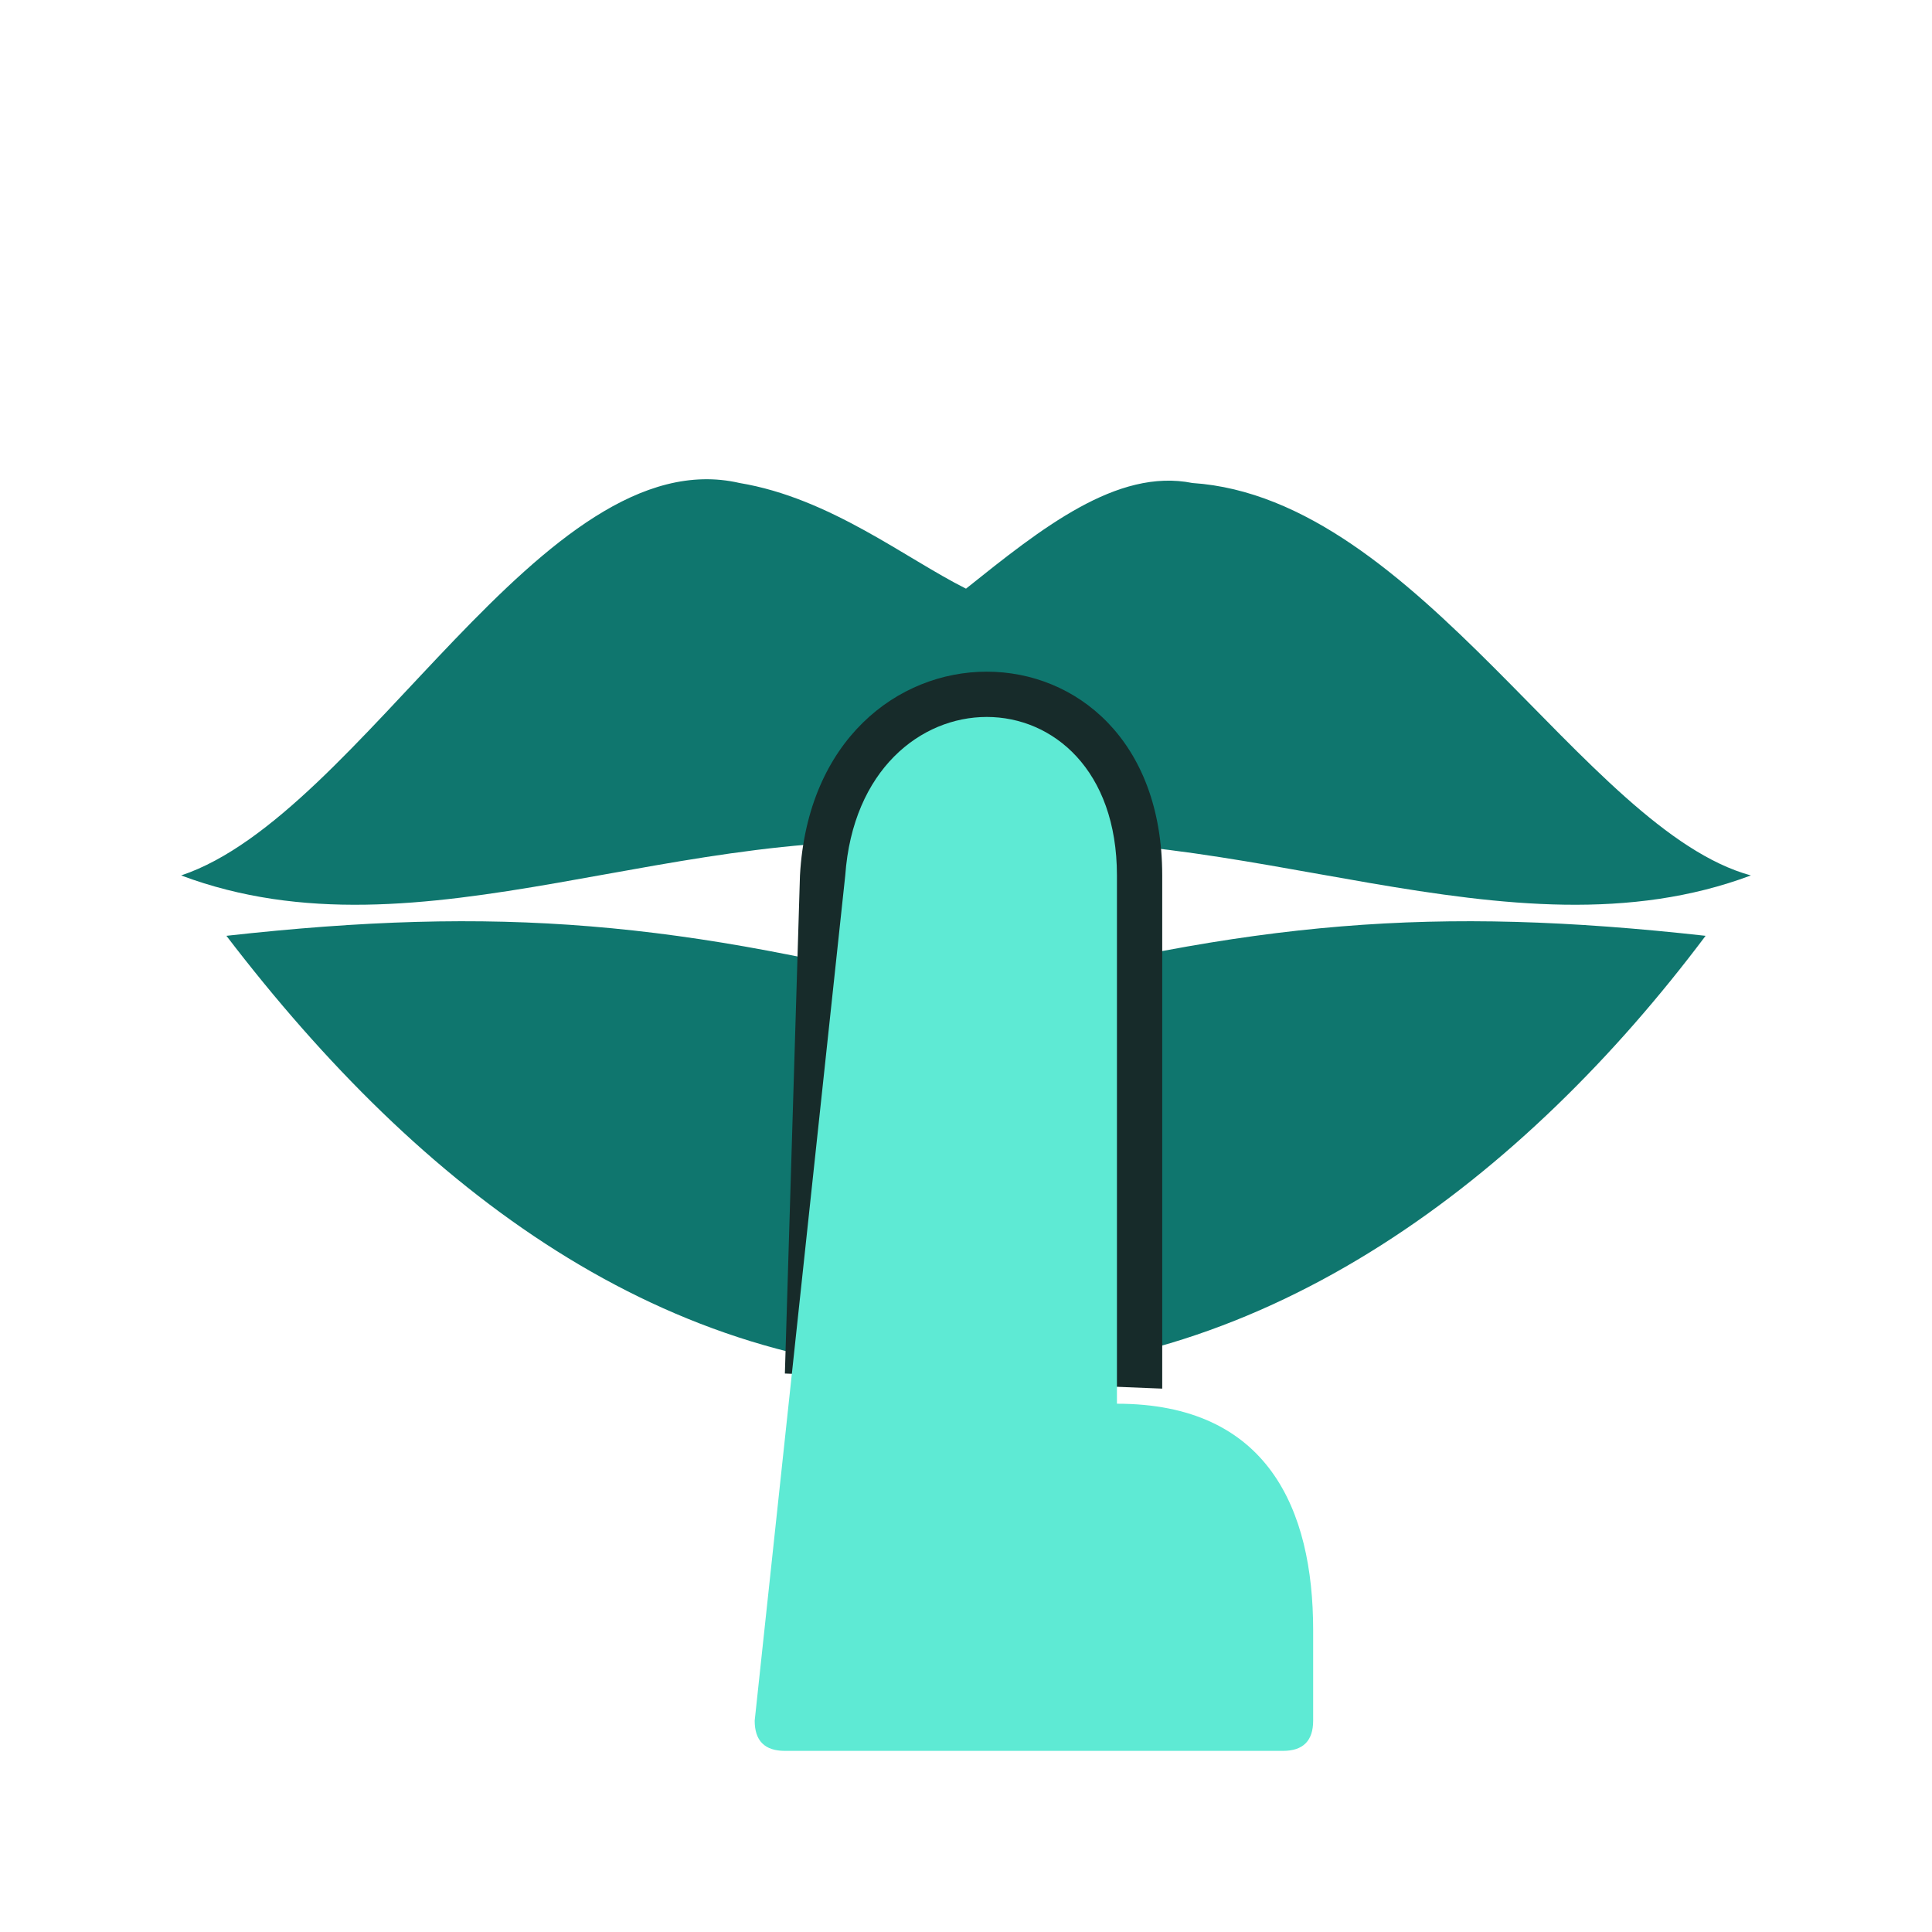
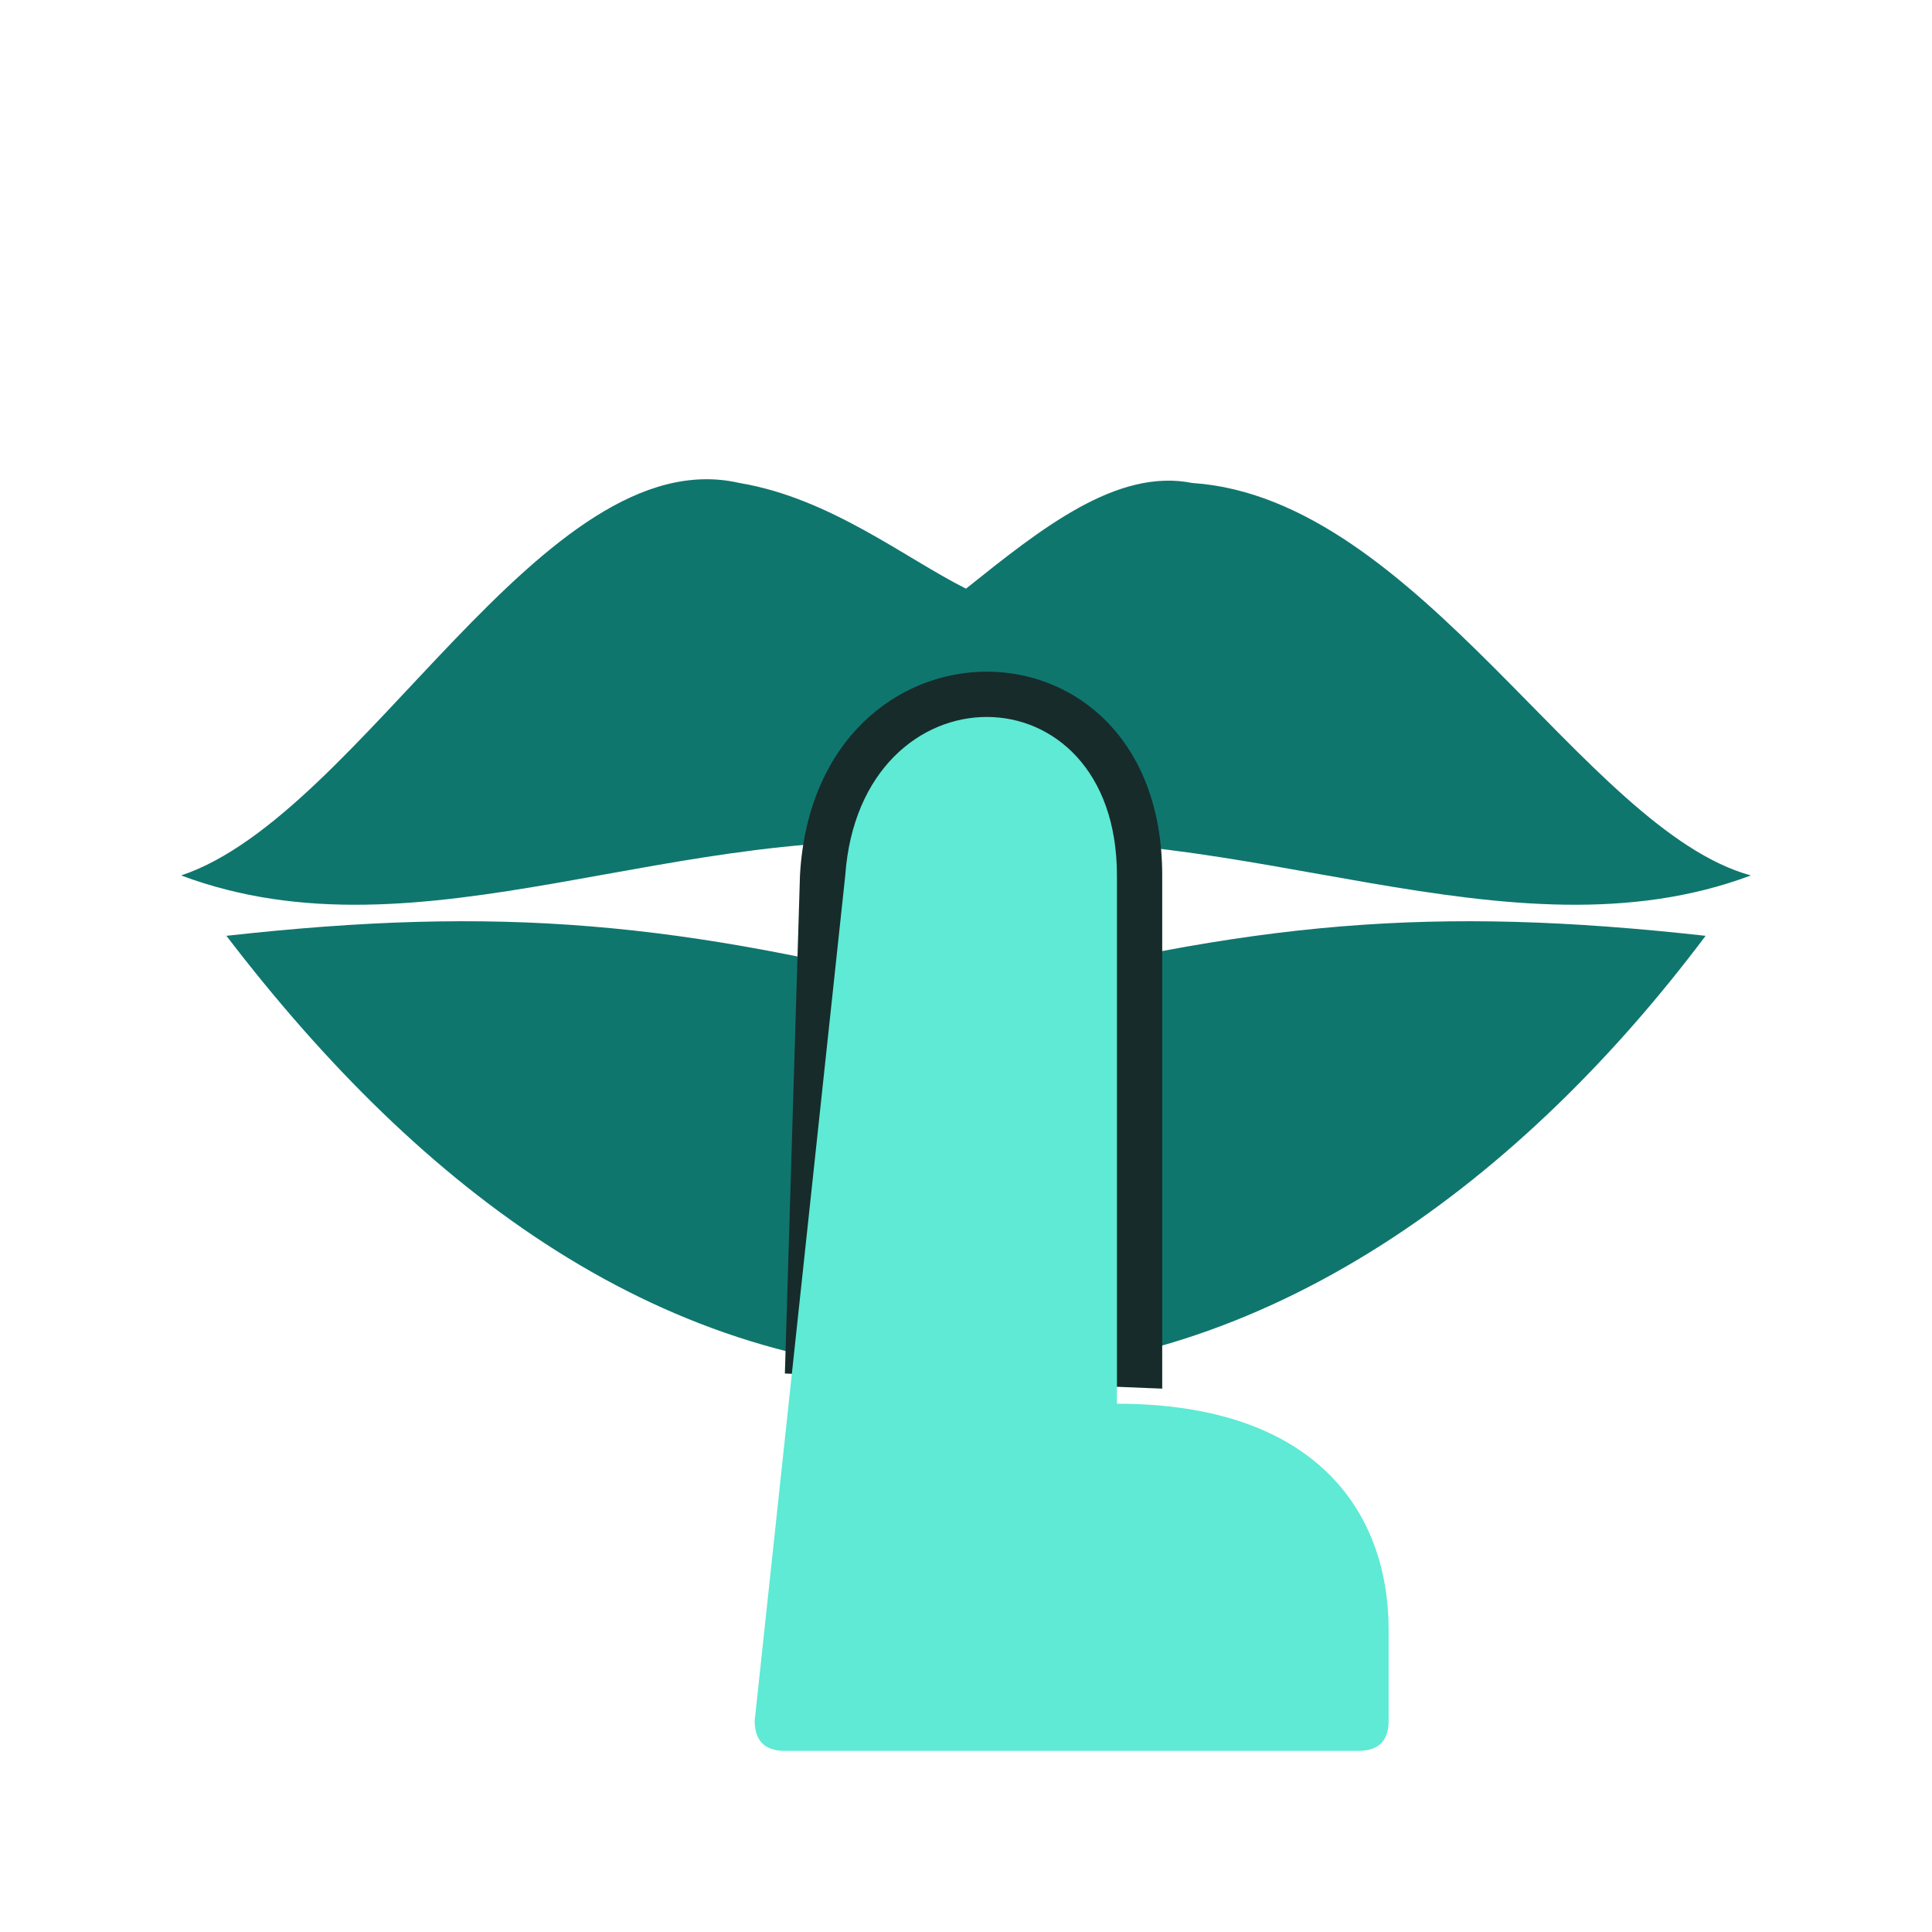
<svg xmlns="http://www.w3.org/2000/svg" viewBox="0 0 128 128" fill="none">
  <path fill="#0f766e" d="M12 58C24 54 36 29 49 32C55 33 60 37 64 39C69 35 74 31 79 32C94 33 105 55 116 58C100 64 82 54 64 56C45 54 28 64 12 58Z" />
  <path fill="#0f766e" d="M15 62C33 60 45 61 64 66C83 61 95 60 113 62C101 78 84 91 64 91C44 91 28 79 15 62Z" />
  <path fill="#172b2a" d="M52 91L53 58C54 40 77 40 77 58V92Z" />
-   <path fill="#5eead4" d="M50 114L56 58C57 44 74 44 74 58V93C84 93 87 100 87 108V114Q87 116 85 116H52Q50 116 50 114Z" />
+   <path fill="#5eead4" d="M50 114L56 58C57 44 74 44 74 58V93C87 93 92 100 92 108V114Q92 116 90 116H52Q50 116 50 114Z" />
</svg>
